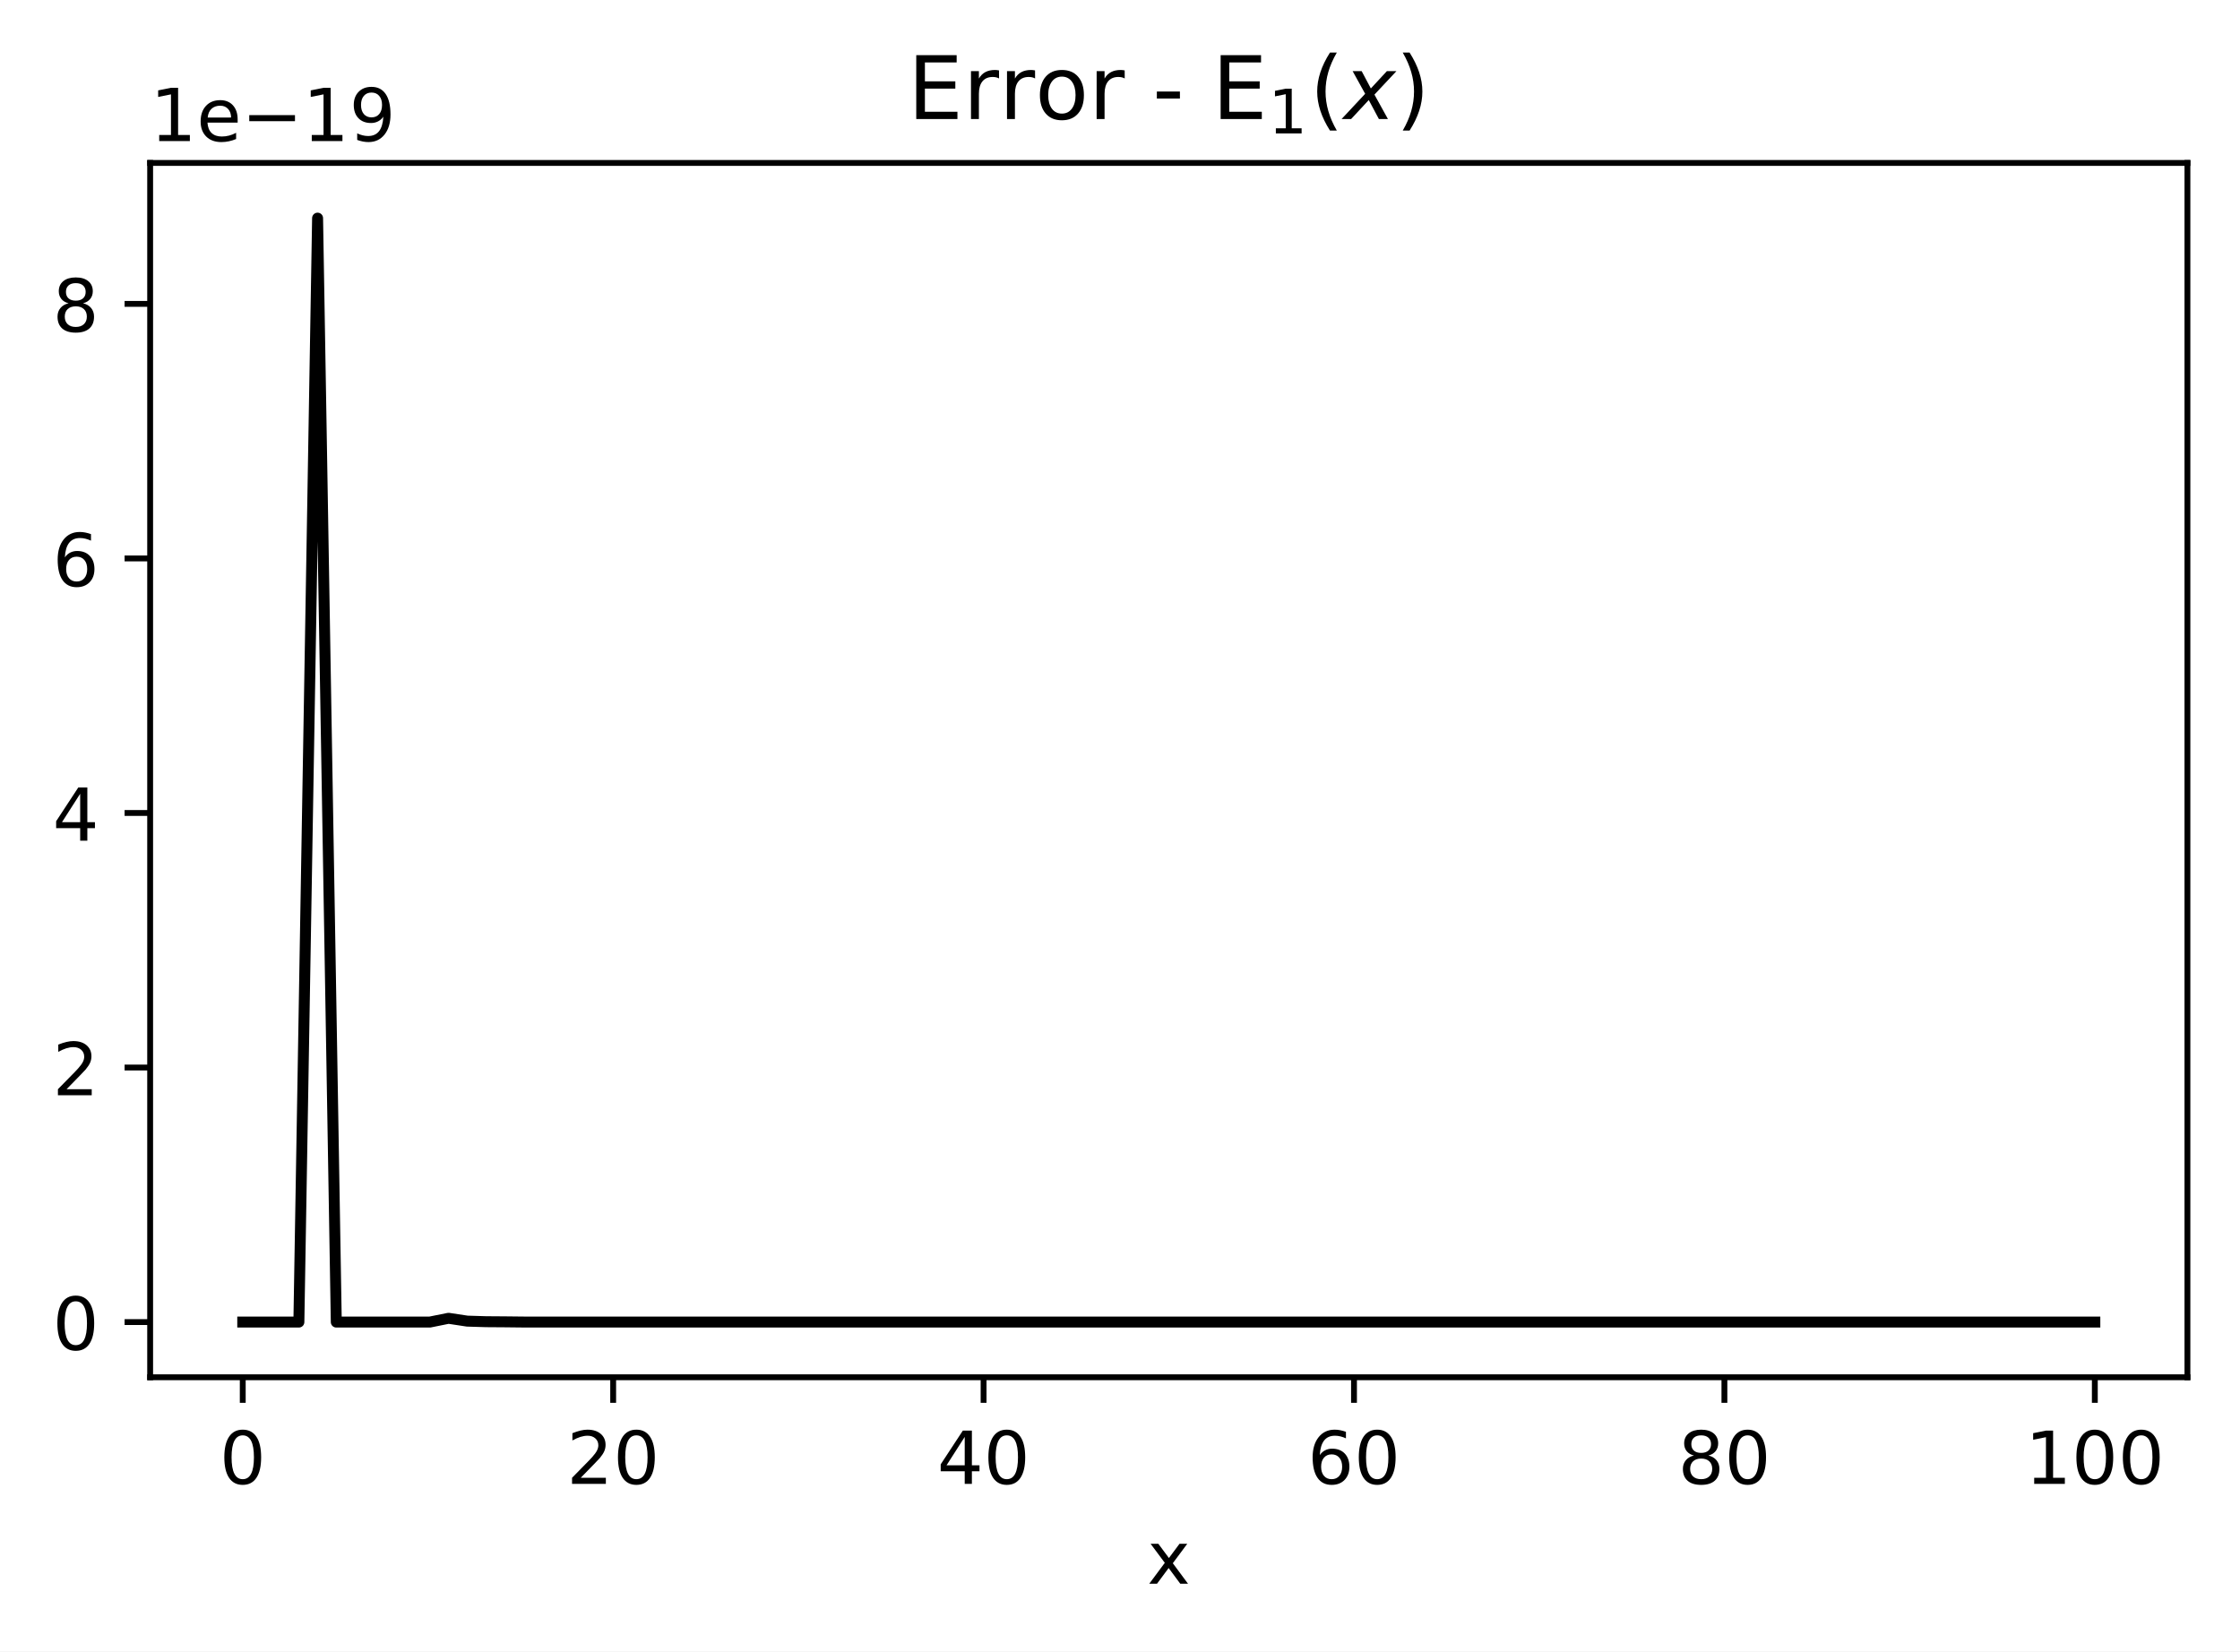
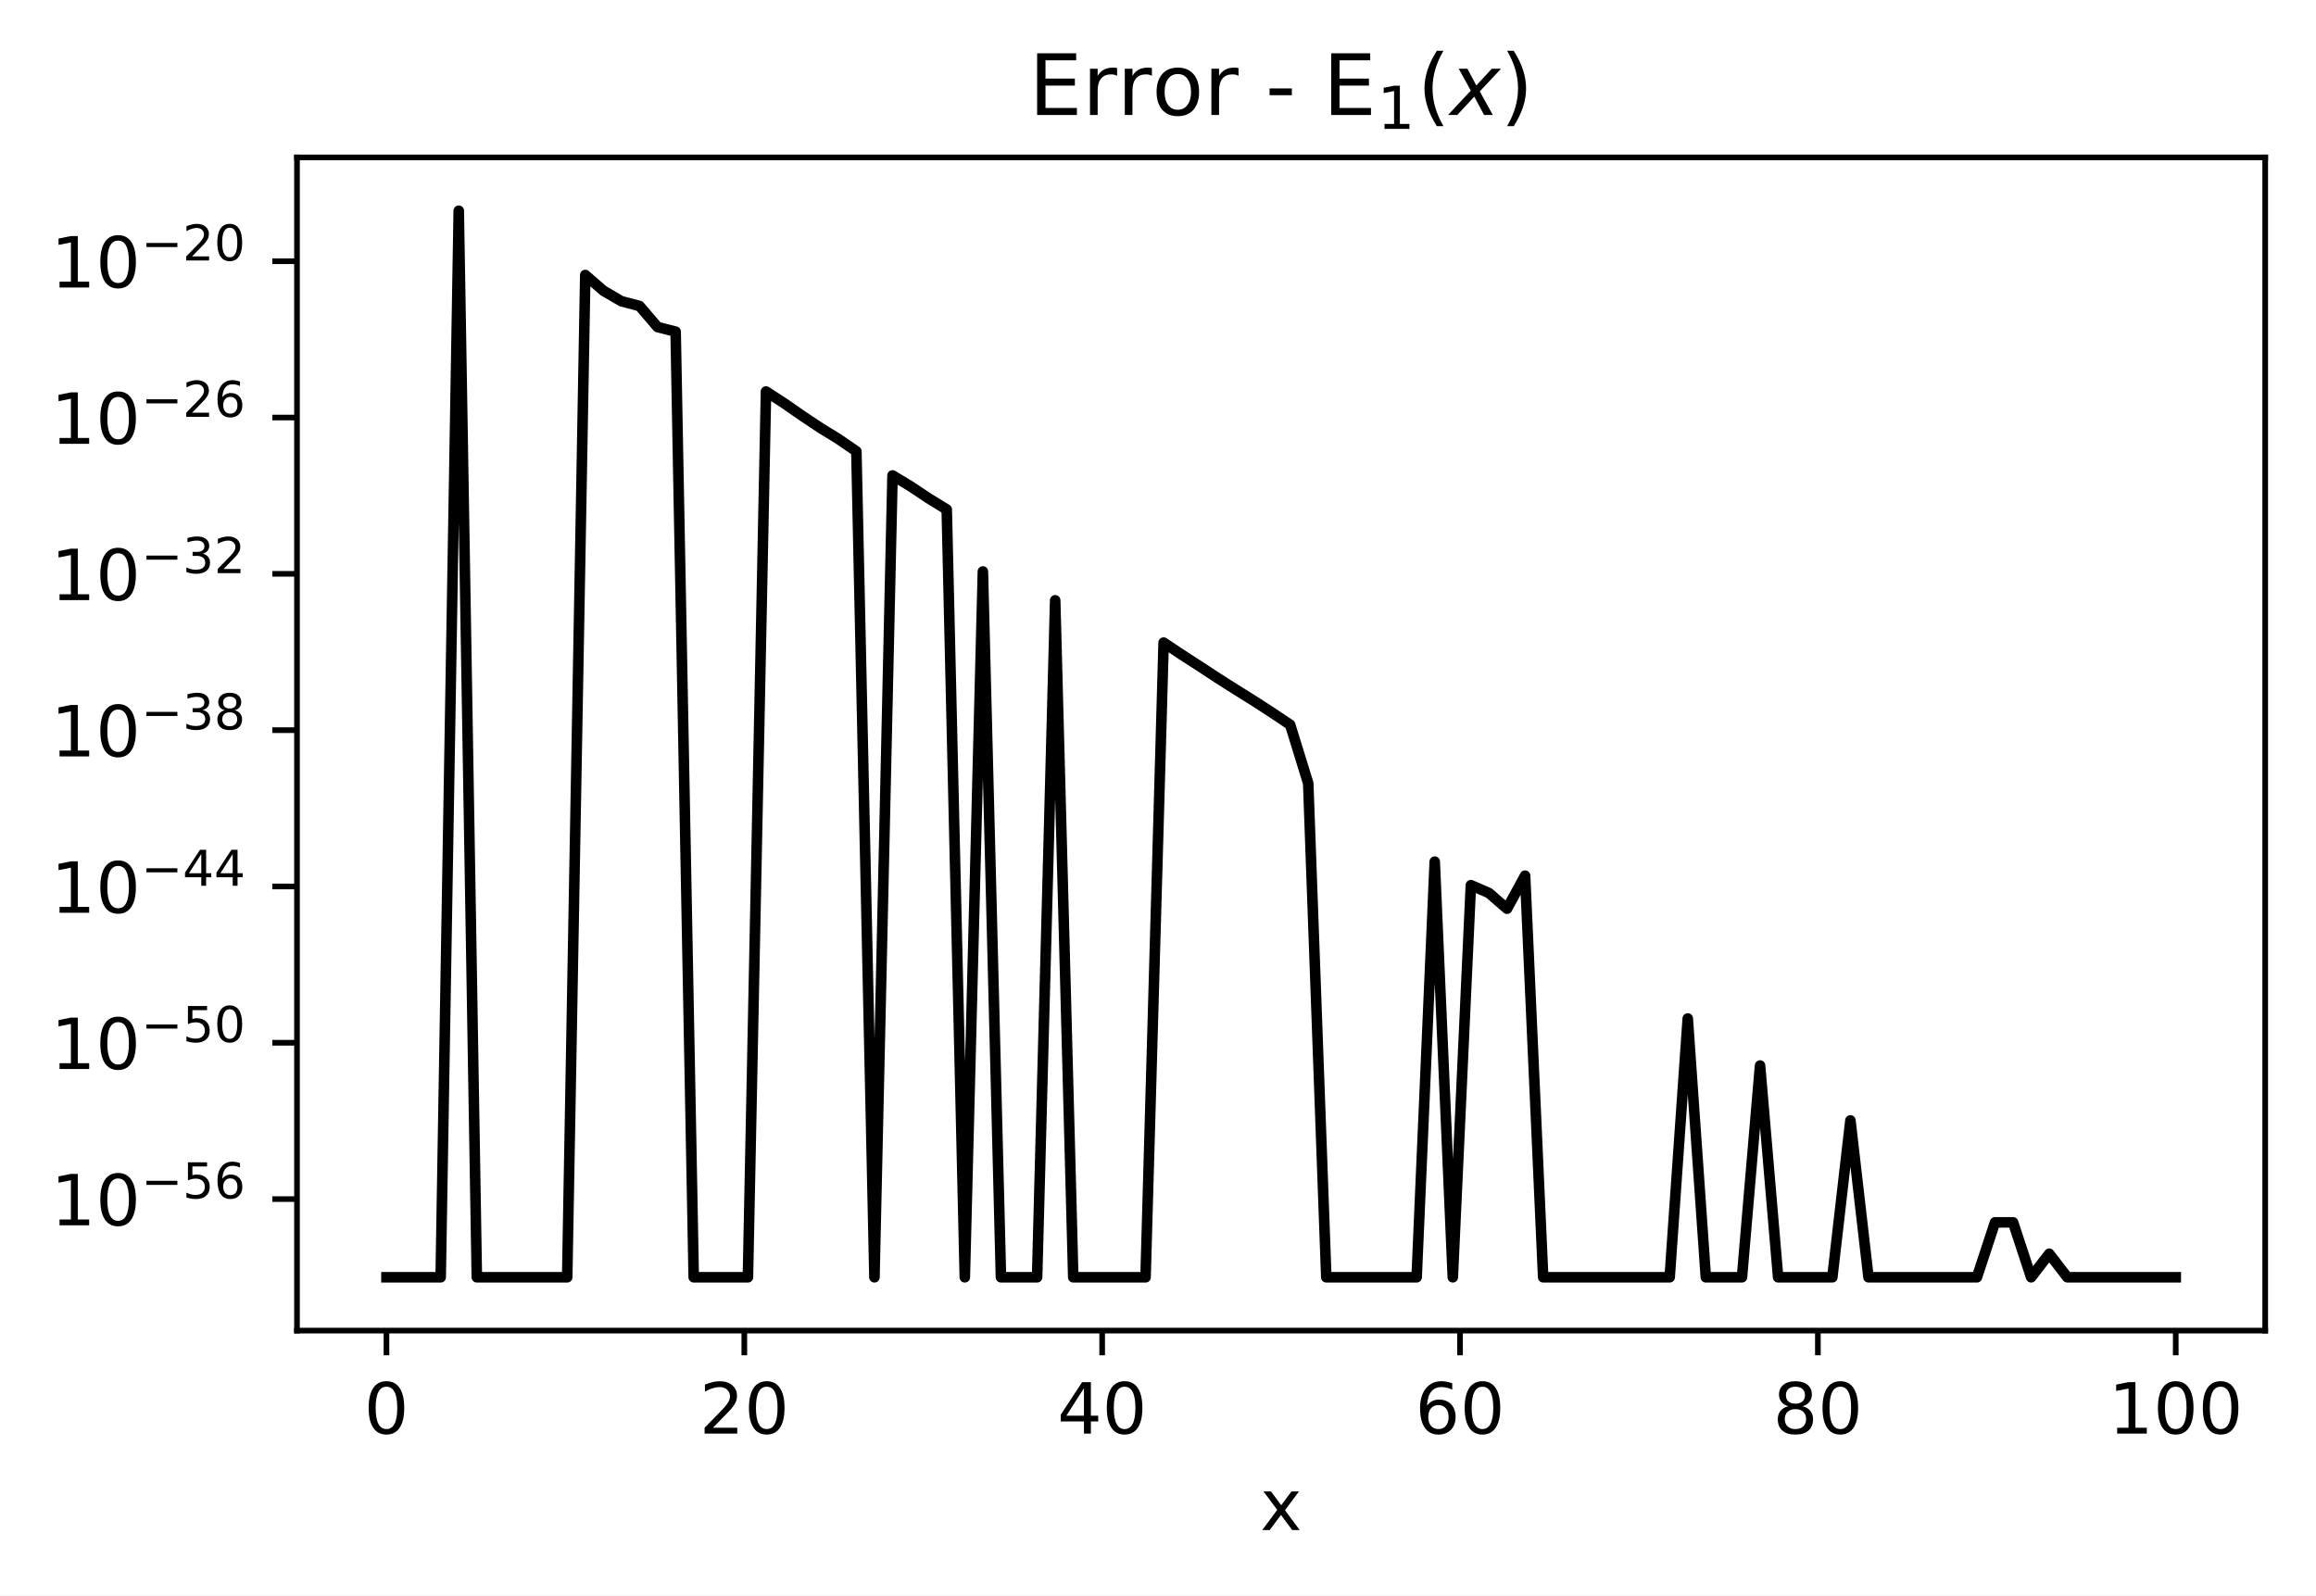
- <svg xmlns="http://www.w3.org/2000/svg" xmlns:xlink="http://www.w3.org/1999/xlink" width="306.762pt" height="226.194pt" viewBox="0 0 306.762 226.194" version="1.1">
+ <svg xmlns="http://www.w3.org/2000/svg" xmlns:xlink="http://www.w3.org/1999/xlink" width="328.3pt" height="226.194pt" viewBox="0 0 328.3 226.194" version="1.1">
  <defs>
    <style type="text/css">*{stroke-linejoin: round; stroke-linecap: butt}</style>
  </defs>
  <g id="figure_1">
    <g id="patch_1">
-       <path d="M -0 226.194  L 306.762 226.194  L 306.762 0  L -0 0  z " style="fill: #ffffff" />
+       <path d="M -0 226.194  L 328.3 226.194  L 328.3 0  L -0 0  z " style="fill: #ffffff" />
    </g>
    <g id="axes_1">
      <g id="patch_2">
-         <path d="M 20.562 188.638  L 299.562 188.638  L 299.562 22.318  L 20.562 22.318  z " style="fill: #ffffff" />
+         <path d="M 42.1 188.638  L 321.1 188.638  L 321.1 22.318  L 42.1 22.318  z " style="fill: #ffffff" />
      </g>
      <g id="matplotlib.axis_1">
        <g id="xtick_1">
          <g id="line2d_1">
            <defs>
-               <path id="mf38f02baed" d="M 0 0  L 0 3.5  " style="stroke: #000000; stroke-width: 0.8" />
+               <path id="m6ec71bef43" d="M 0 0  L 0 3.5  " style="stroke: #000000; stroke-width: 0.8" />
            </defs>
            <g>
-               <use xlink:href="#mf38f02baed" x="33.244" y="188.638" style="stroke: #000000; stroke-width: 0.8" />
+               <use xlink:href="#m6ec71bef43" x="54.782" y="188.638" style="stroke: #000000; stroke-width: 0.8" />
            </g>
          </g>
          <g id="text_1">
-             <g transform="translate(30.06307 203.2366) scale(0.1 -0.1)">
+             <g transform="translate(51.60057 203.2366) scale(0.1 -0.1)">
              <defs>
                <path id="DejaVuSans-30" d="M 2034 4250  Q 1547 4250 1301 3770  Q 1056 3291 1056 2328  Q 1056 1369 1301 889  Q 1547 409 2034 409  Q 2525 409 2770 889  Q 3016 1369 3016 2328  Q 3016 3291 2770 3770  Q 2525 4250 2034 4250  z M 2034 4750  Q 2819 4750 3233 4129  Q 3647 3509 3647 2328  Q 3647 1150 3233 529  Q 2819 -91 2034 -91  Q 1250 -91 836 529  Q 422 1150 422 2328  Q 422 3509 836 4129  Q 1250 4750 2034 4750  z " transform="scale(0.015625)" />
              </defs>
              <use xlink:href="#DejaVuSans-30" />
            </g>
          </g>
        </g>
        <g id="xtick_2">
          <g id="line2d_2">
            <g>
-               <use xlink:href="#mf38f02baed" x="83.972" y="188.638" style="stroke: #000000; stroke-width: 0.8" />
+               <use xlink:href="#m6ec71bef43" x="105.509" y="188.638" style="stroke: #000000; stroke-width: 0.8" />
            </g>
          </g>
          <g id="text_2">
-             <g transform="translate(77.60909 203.2366) scale(0.1 -0.1)">
+             <g transform="translate(99.14659 203.2366) scale(0.1 -0.1)">
              <defs>
                <path id="DejaVuSans-32" d="M 1228 531  L 3431 531  L 3431 0  L 469 0  L 469 531  Q 828 903 1448 1529  Q 2069 2156 2228 2338  Q 2531 2678 2651 2914  Q 2772 3150 2772 3378  Q 2772 3750 2511 3984  Q 2250 4219 1831 4219  Q 1534 4219 1204 4116  Q 875 4013 500 3803  L 500 4441  Q 881 4594 1212 4672  Q 1544 4750 1819 4750  Q 2544 4750 2975 4387  Q 3406 4025 3406 3419  Q 3406 3131 3298 2873  Q 3191 2616 2906 2266  Q 2828 2175 2409 1742  Q 1991 1309 1228 531  z " transform="scale(0.015625)" />
              </defs>
              <use xlink:href="#DejaVuSans-32" />
              <use xlink:href="#DejaVuSans-30" transform="translate(63.62305 0)" />
            </g>
          </g>
        </g>
        <g id="xtick_3">
          <g id="line2d_3">
            <g>
-               <use xlink:href="#mf38f02baed" x="134.699" y="188.638" style="stroke: #000000; stroke-width: 0.8" />
+               <use xlink:href="#m6ec71bef43" x="156.236" y="188.638" style="stroke: #000000; stroke-width: 0.8" />
            </g>
          </g>
          <g id="text_3">
-             <g transform="translate(128.3364 203.2366) scale(0.1 -0.1)">
+             <g transform="translate(149.8739 203.2366) scale(0.1 -0.1)">
              <defs>
                <path id="DejaVuSans-34" d="M 2419 4116  L 825 1625  L 2419 1625  L 2419 4116  z M 2253 4666  L 3047 4666  L 3047 1625  L 3713 1625  L 3713 1100  L 3047 1100  L 3047 0  L 2419 0  L 2419 1100  L 313 1100  L 313 1709  L 2253 4666  z " transform="scale(0.015625)" />
              </defs>
              <use xlink:href="#DejaVuSans-34" />
              <use xlink:href="#DejaVuSans-30" transform="translate(63.62305 0)" />
            </g>
          </g>
        </g>
        <g id="xtick_4">
          <g id="line2d_4">
            <g>
-               <use xlink:href="#mf38f02baed" x="185.426" y="188.638" style="stroke: #000000; stroke-width: 0.8" />
+               <use xlink:href="#m6ec71bef43" x="206.964" y="188.638" style="stroke: #000000; stroke-width: 0.8" />
            </g>
          </g>
          <g id="text_4">
-             <g transform="translate(179.0636 203.2366) scale(0.1 -0.1)">
+             <g transform="translate(200.6011 203.2366) scale(0.1 -0.1)">
              <defs>
                <path id="DejaVuSans-36" d="M 2113 2584  Q 1688 2584 1439 2293  Q 1191 2003 1191 1497  Q 1191 994 1439 701  Q 1688 409 2113 409  Q 2538 409 2786 701  Q 3034 994 3034 1497  Q 3034 2003 2786 2293  Q 2538 2584 2113 2584  z M 3366 4563  L 3366 3988  Q 3128 4100 2886 4159  Q 2644 4219 2406 4219  Q 1781 4219 1451 3797  Q 1122 3375 1075 2522  Q 1259 2794 1537 2939  Q 1816 3084 2150 3084  Q 2853 3084 3261 2657  Q 3669 2231 3669 1497  Q 3669 778 3244 343  Q 2819 -91 2113 -91  Q 1303 -91 875 529  Q 447 1150 447 2328  Q 447 3434 972 4092  Q 1497 4750 2381 4750  Q 2619 4750 2861 4703  Q 3103 4656 3366 4563  z " transform="scale(0.015625)" />
              </defs>
              <use xlink:href="#DejaVuSans-36" />
              <use xlink:href="#DejaVuSans-30" transform="translate(63.62305 0)" />
            </g>
          </g>
        </g>
        <g id="xtick_5">
          <g id="line2d_5">
            <g>
-               <use xlink:href="#mf38f02baed" x="236.153" y="188.638" style="stroke: #000000; stroke-width: 0.8" />
+               <use xlink:href="#m6ec71bef43" x="257.691" y="188.638" style="stroke: #000000; stroke-width: 0.8" />
            </g>
          </g>
          <g id="text_5">
-             <g transform="translate(229.7909 203.2366) scale(0.1 -0.1)">
+             <g transform="translate(251.3284 203.2366) scale(0.1 -0.1)">
              <defs>
                <path id="DejaVuSans-38" d="M 2034 2216  Q 1584 2216 1326 1975  Q 1069 1734 1069 1313  Q 1069 891 1326 650  Q 1584 409 2034 409  Q 2484 409 2743 651  Q 3003 894 3003 1313  Q 3003 1734 2745 1975  Q 2488 2216 2034 2216  z M 1403 2484  Q 997 2584 770 2862  Q 544 3141 544 3541  Q 544 4100 942 4425  Q 1341 4750 2034 4750  Q 2731 4750 3128 4425  Q 3525 4100 3525 3541  Q 3525 3141 3298 2862  Q 3072 2584 2669 2484  Q 3125 2378 3379 2068  Q 3634 1759 3634 1313  Q 3634 634 3220 271  Q 2806 -91 2034 -91  Q 1263 -91 848 271  Q 434 634 434 1313  Q 434 1759 690 2068  Q 947 2378 1403 2484  z M 1172 3481  Q 1172 3119 1398 2916  Q 1625 2713 2034 2713  Q 2441 2713 2670 2916  Q 2900 3119 2900 3481  Q 2900 3844 2670 4047  Q 2441 4250 2034 4250  Q 1625 4250 1398 4047  Q 1172 3844 1172 3481  z " transform="scale(0.015625)" />
              </defs>
              <use xlink:href="#DejaVuSans-38" />
              <use xlink:href="#DejaVuSans-30" transform="translate(63.62305 0)" />
            </g>
          </g>
        </g>
        <g id="xtick_6">
          <g id="line2d_6">
            <g>
-               <use xlink:href="#mf38f02baed" x="286.881" y="188.638" style="stroke: #000000; stroke-width: 0.8" />
+               <use xlink:href="#m6ec71bef43" x="308.418" y="188.638" style="stroke: #000000; stroke-width: 0.8" />
            </g>
          </g>
          <g id="text_6">
-             <g transform="translate(277.3369 203.2366) scale(0.1 -0.1)">
+             <g transform="translate(298.8744 203.2366) scale(0.1 -0.1)">
              <defs>
                <path id="DejaVuSans-31" d="M 794 531  L 1825 531  L 1825 4091  L 703 3866  L 703 4441  L 1819 4666  L 2450 4666  L 2450 531  L 3481 531  L 3481 0  L 794 0  L 794 531  z " transform="scale(0.015625)" />
              </defs>
              <use xlink:href="#DejaVuSans-31" />
              <use xlink:href="#DejaVuSans-30" transform="translate(63.62305 0)" />
              <use xlink:href="#DejaVuSans-30" transform="translate(127.2461 0)" />
            </g>
          </g>
        </g>
        <g id="text_7">
-           <g transform="translate(157.1031 216.9147) scale(0.1 -0.1)">
+           <g transform="translate(178.6406 216.9147) scale(0.1 -0.1)">
            <defs>
              <path id="DejaVuSans-78" d="M 3513 3500  L 2247 1797  L 3578 0  L 2900 0  L 1881 1375  L 863 0  L 184 0  L 1544 1831  L 300 3500  L 978 3500  L 1906 2253  L 2834 3500  L 3513 3500  z " transform="scale(0.015625)" />
            </defs>
            <use xlink:href="#DejaVuSans-78" />
          </g>
        </g>
      </g>
      <g id="matplotlib.axis_2">
        <g id="ytick_1">
          <g id="line2d_7">
            <defs>
-               <path id="m58a47eeda0" d="M 0 0  L -3.5 0  " style="stroke: #000000; stroke-width: 0.8" />
+               <path id="mf316f72713" d="M 0 0  L -3.5 0  " style="stroke: #000000; stroke-width: 0.8" />
            </defs>
            <g>
-               <use xlink:href="#m58a47eeda0" x="20.562" y="181.078" style="stroke: #000000; stroke-width: 0.8" />
+               <use xlink:href="#mf316f72713" x="42.1" y="169.992" style="stroke: #000000; stroke-width: 0.8" />
            </g>
          </g>
          <g id="text_8">
-             <g transform="translate(7.2 184.8773) scale(0.1 -0.1)">
-               <use xlink:href="#DejaVuSans-30" />
+             <g transform="translate(7.2 173.7908) scale(0.1 -0.1)">
+               <defs>
+                 <path id="DejaVuSans-2212" d="M 678 2272  L 4684 2272  L 4684 1741  L 678 1741  L 678 2272  z " transform="scale(0.015625)" />
+                 <path id="DejaVuSans-35" d="M 691 4666  L 3169 4666  L 3169 4134  L 1269 4134  L 1269 2991  Q 1406 3038 1543 3061  Q 1681 3084 1819 3084  Q 2600 3084 3056 2656  Q 3513 2228 3513 1497  Q 3513 744 3044 326  Q 2575 -91 1722 -91  Q 1428 -91 1123 -41  Q 819 9 494 109  L 494 744  Q 775 591 1075 516  Q 1375 441 1709 441  Q 2250 441 2565 725  Q 2881 1009 2881 1497  Q 2881 1984 2565 2268  Q 2250 2553 1709 2553  Q 1456 2553 1204 2497  Q 953 2441 691 2322  L 691 4666  z " transform="scale(0.015625)" />
+               </defs>
+               <use xlink:href="#DejaVuSans-31" transform="translate(0 0.765625)" />
+               <use xlink:href="#DejaVuSans-30" transform="translate(63.62305 0.765625)" />
+               <use xlink:href="#DejaVuSans-2212" transform="translate(128.2031 39.04688) scale(0.7)" />
+               <use xlink:href="#DejaVuSans-35" transform="translate(186.8555 39.04688) scale(0.7)" />
+               <use xlink:href="#DejaVuSans-36" transform="translate(231.3916 39.04688) scale(0.7)" />
            </g>
          </g>
        </g>
        <g id="ytick_2">
          <g id="line2d_8">
            <g>
-               <use xlink:href="#m58a47eeda0" x="20.562" y="146.214" style="stroke: #000000; stroke-width: 0.8" />
+               <use xlink:href="#mf316f72713" x="42.1" y="147.832" style="stroke: #000000; stroke-width: 0.8" />
            </g>
          </g>
          <g id="text_9">
-             <g transform="translate(7.2 150.013) scale(0.1 -0.1)">
-               <use xlink:href="#DejaVuSans-32" />
+             <g transform="translate(7.2 151.6316) scale(0.1 -0.1)">
+               <use xlink:href="#DejaVuSans-31" transform="translate(0 0.765625)" />
+               <use xlink:href="#DejaVuSans-30" transform="translate(63.62305 0.765625)" />
+               <use xlink:href="#DejaVuSans-2212" transform="translate(128.2031 39.04688) scale(0.7)" />
+               <use xlink:href="#DejaVuSans-35" transform="translate(186.8555 39.04688) scale(0.7)" />
+               <use xlink:href="#DejaVuSans-30" transform="translate(231.3916 39.04688) scale(0.7)" />
            </g>
          </g>
        </g>
        <g id="ytick_3">
          <g id="line2d_9">
            <g>
-               <use xlink:href="#m58a47eeda0" x="20.562" y="111.349" style="stroke: #000000; stroke-width: 0.8" />
+               <use xlink:href="#mf316f72713" x="42.1" y="125.673" style="stroke: #000000; stroke-width: 0.8" />
            </g>
          </g>
          <g id="text_10">
-             <g transform="translate(7.2 115.1487) scale(0.1 -0.1)">
-               <use xlink:href="#DejaVuSans-34" />
+             <g transform="translate(7.2 129.4724) scale(0.1 -0.1)">
+               <use xlink:href="#DejaVuSans-31" transform="translate(0 0.684375)" />
+               <use xlink:href="#DejaVuSans-30" transform="translate(63.62305 0.684375)" />
+               <use xlink:href="#DejaVuSans-2212" transform="translate(128.2031 38.96563) scale(0.7)" />
+               <use xlink:href="#DejaVuSans-34" transform="translate(186.8555 38.96563) scale(0.7)" />
+               <use xlink:href="#DejaVuSans-34" transform="translate(231.3916 38.96563) scale(0.7)" />
            </g>
          </g>
        </g>
        <g id="ytick_4">
          <g id="line2d_10">
            <g>
-               <use xlink:href="#m58a47eeda0" x="20.562" y="76.485" style="stroke: #000000; stroke-width: 0.8" />
+               <use xlink:href="#mf316f72713" x="42.1" y="103.514" style="stroke: #000000; stroke-width: 0.8" />
            </g>
          </g>
          <g id="text_11">
-             <g transform="translate(7.2 80.28431) scale(0.1 -0.1)">
-               <use xlink:href="#DejaVuSans-36" />
+             <g transform="translate(7.2 107.3132) scale(0.1 -0.1)">
+               <defs>
+                 <path id="DejaVuSans-33" d="M 2597 2516  Q 3050 2419 3304 2112  Q 3559 1806 3559 1356  Q 3559 666 3084 287  Q 2609 -91 1734 -91  Q 1441 -91 1130 -33  Q 819 25 488 141  L 488 750  Q 750 597 1062 519  Q 1375 441 1716 441  Q 2309 441 2620 675  Q 2931 909 2931 1356  Q 2931 1769 2642 2001  Q 2353 2234 1838 2234  L 1294 2234  L 1294 2753  L 1863 2753  Q 2328 2753 2575 2939  Q 2822 3125 2822 3475  Q 2822 3834 2567 4026  Q 2313 4219 1838 4219  Q 1578 4219 1281 4162  Q 984 4106 628 3988  L 628 4550  Q 988 4650 1302 4700  Q 1616 4750 1894 4750  Q 2613 4750 3031 4423  Q 3450 4097 3450 3541  Q 3450 3153 3228 2886  Q 3006 2619 2597 2516  z " transform="scale(0.015625)" />
+               </defs>
+               <use xlink:href="#DejaVuSans-31" transform="translate(0 0.765625)" />
+               <use xlink:href="#DejaVuSans-30" transform="translate(63.62305 0.765625)" />
+               <use xlink:href="#DejaVuSans-2212" transform="translate(128.2031 39.04688) scale(0.7)" />
+               <use xlink:href="#DejaVuSans-33" transform="translate(186.8555 39.04688) scale(0.7)" />
+               <use xlink:href="#DejaVuSans-38" transform="translate(231.3916 39.04688) scale(0.7)" />
            </g>
          </g>
        </g>
        <g id="ytick_5">
          <g id="line2d_11">
            <g>
-               <use xlink:href="#m58a47eeda0" x="20.562" y="41.621" style="stroke: #000000; stroke-width: 0.8" />
+               <use xlink:href="#mf316f72713" x="42.1" y="81.355" style="stroke: #000000; stroke-width: 0.8" />
            </g>
          </g>
          <g id="text_12">
-             <g transform="translate(7.2 45.41996) scale(0.1 -0.1)">
-               <use xlink:href="#DejaVuSans-38" />
-             </g>
-           </g>
-         </g>
-         <g id="text_13">
-           <g transform="translate(20.5625 19.31812) scale(0.1 -0.1)">
-             <defs>
-               <path id="DejaVuSans-65" d="M 3597 1894  L 3597 1613  L 953 1613  Q 991 1019 1311 708  Q 1631 397 2203 397  Q 2534 397 2845 478  Q 3156 559 3463 722  L 3463 178  Q 3153 47 2828 -22  Q 2503 -91 2169 -91  Q 1331 -91 842 396  Q 353 884 353 1716  Q 353 2575 817 3079  Q 1281 3584 2069 3584  Q 2775 3584 3186 3129  Q 3597 2675 3597 1894  z M 3022 2063  Q 3016 2534 2758 2815  Q 2500 3097 2075 3097  Q 1594 3097 1305 2825  Q 1016 2553 972 2059  L 3022 2063  z " transform="scale(0.015625)" />
-               <path id="DejaVuSans-2212" d="M 678 2272  L 4684 2272  L 4684 1741  L 678 1741  L 678 2272  z " transform="scale(0.015625)" />
-               <path id="DejaVuSans-39" d="M 703 97  L 703 672  Q 941 559 1184 500  Q 1428 441 1663 441  Q 2288 441 2617 861  Q 2947 1281 2994 2138  Q 2813 1869 2534 1725  Q 2256 1581 1919 1581  Q 1219 1581 811 2004  Q 403 2428 403 3163  Q 403 3881 828 4315  Q 1253 4750 1959 4750  Q 2769 4750 3195 4129  Q 3622 3509 3622 2328  Q 3622 1225 3098 567  Q 2575 -91 1691 -91  Q 1453 -91 1209 -44  Q 966 3 703 97  z M 1959 2075  Q 2384 2075 2632 2365  Q 2881 2656 2881 3163  Q 2881 3666 2632 3958  Q 2384 4250 1959 4250  Q 1534 4250 1286 3958  Q 1038 3666 1038 3163  Q 1038 2656 1286 2365  Q 1534 2075 1959 2075  z " transform="scale(0.015625)" />
-             </defs>
-             <use xlink:href="#DejaVuSans-31" />
-             <use xlink:href="#DejaVuSans-65" transform="translate(63.62305 0)" />
-             <use xlink:href="#DejaVuSans-2212" transform="translate(125.1465 0)" />
-             <use xlink:href="#DejaVuSans-31" transform="translate(208.9355 0)" />
-             <use xlink:href="#DejaVuSans-39" transform="translate(272.5586 0)" />
-           </g>
-         </g>
-       </g>
-       <g id="line2d_12">
-         <path d="M 33.244 181.078  L 35.806 181.078  L 38.368 181.078  L 40.93 181.078  L 43.492 29.878  L 46.054 181.078  L 48.616 181.078  L 51.178 181.078  L 53.74 181.078  L 56.302 181.078  L 58.864 181.078  L 61.426 180.561  L 63.988 180.949  L 66.55 181.027  L 69.112 181.045  L 71.674 181.073  L 74.236 181.075  L 76.798 181.078  L 79.36 181.078  L 81.922 181.078  L 84.484 181.078  L 87.046 181.078  L 89.608 181.078  L 92.17 181.078  L 94.732 181.078  L 97.294 181.078  L 99.856 181.078  L 102.418 181.078  L 104.98 181.078  L 107.542 181.078  L 110.104 181.078  L 112.666 181.078  L 115.228 181.078  L 117.79 181.078  L 120.352 181.078  L 122.914 181.078  L 125.476 181.078  L 128.038 181.078  L 130.6 181.078  L 133.162 181.078  L 135.724 181.078  L 138.286 181.078  L 140.848 181.078  L 143.41 181.078  L 145.972 181.078  L 148.534 181.078  L 151.096 181.078  L 153.658 181.078  L 156.22 181.078  L 158.782 181.078  L 161.343 181.078  L 163.905 181.078  L 166.467 181.078  L 169.029 181.078  L 171.591 181.078  L 174.153 181.078  L 176.715 181.078  L 179.277 181.078  L 181.839 181.078  L 184.401 181.078  L 186.963 181.078  L 189.525 181.078  L 192.087 181.078  L 194.649 181.078  L 197.211 181.078  L 199.773 181.078  L 202.335 181.078  L 204.897 181.078  L 207.459 181.078  L 210.021 181.078  L 212.583 181.078  L 215.145 181.078  L 217.707 181.078  L 220.269 181.078  L 222.831 181.078  L 225.393 181.078  L 227.955 181.078  L 230.517 181.078  L 233.079 181.078  L 235.641 181.078  L 238.203 181.078  L 240.765 181.078  L 243.327 181.078  L 245.889 181.078  L 248.451 181.078  L 251.013 181.078  L 253.575 181.078  L 256.137 181.078  L 258.699 181.078  L 261.261 181.078  L 263.823 181.078  L 266.385 181.078  L 268.947 181.078  L 271.509 181.078  L 274.071 181.078  L 276.633 181.078  L 279.195 181.078  L 281.757 181.078  L 284.319 181.078  L 286.881 181.078  " clip-path="url(#pe7c556351f)" style="fill: none; stroke: #000000; stroke-width: 1.5; stroke-linecap: square" />
+             <g transform="translate(7.2 85.15394) scale(0.1 -0.1)">
+               <use xlink:href="#DejaVuSans-31" transform="translate(0 0.765625)" />
+               <use xlink:href="#DejaVuSans-30" transform="translate(63.62305 0.765625)" />
+               <use xlink:href="#DejaVuSans-2212" transform="translate(128.2031 39.04688) scale(0.7)" />
+               <use xlink:href="#DejaVuSans-33" transform="translate(186.8555 39.04688) scale(0.7)" />
+               <use xlink:href="#DejaVuSans-32" transform="translate(231.3916 39.04688) scale(0.7)" />
+             </g>
+           </g>
+         </g>
+         <g id="ytick_6">
+           <g id="line2d_12">
+             <g>
+               <use xlink:href="#mf316f72713" x="42.1" y="59.196" style="stroke: #000000; stroke-width: 0.8" />
+             </g>
+           </g>
+           <g id="text_13">
+             <g transform="translate(7.2 62.99472) scale(0.1 -0.1)">
+               <use xlink:href="#DejaVuSans-31" transform="translate(0 0.765625)" />
+               <use xlink:href="#DejaVuSans-30" transform="translate(63.62305 0.765625)" />
+               <use xlink:href="#DejaVuSans-2212" transform="translate(128.2031 39.04688) scale(0.7)" />
+               <use xlink:href="#DejaVuSans-32" transform="translate(186.8555 39.04688) scale(0.7)" />
+               <use xlink:href="#DejaVuSans-36" transform="translate(231.3916 39.04688) scale(0.7)" />
+             </g>
+           </g>
+         </g>
+         <g id="ytick_7">
+           <g id="line2d_13">
+             <g>
+               <use xlink:href="#mf316f72713" x="42.1" y="37.036" style="stroke: #000000; stroke-width: 0.8" />
+             </g>
+           </g>
+           <g id="text_14">
+             <g transform="translate(7.2 40.83551) scale(0.1 -0.1)">
+               <use xlink:href="#DejaVuSans-31" transform="translate(0 0.765625)" />
+               <use xlink:href="#DejaVuSans-30" transform="translate(63.62305 0.765625)" />
+               <use xlink:href="#DejaVuSans-2212" transform="translate(128.2031 39.04688) scale(0.7)" />
+               <use xlink:href="#DejaVuSans-32" transform="translate(186.8555 39.04688) scale(0.7)" />
+               <use xlink:href="#DejaVuSans-30" transform="translate(231.3916 39.04688) scale(0.7)" />
+             </g>
+           </g>
+         </g>
+       </g>
+       <g id="line2d_14">
+         <path d="M 54.782 181.078  L 57.344 181.078  L 59.906 181.078  L 62.468 181.078  L 65.03 29.878  L 67.592 181.078  L 70.154 181.078  L 72.716 181.078  L 75.278 181.078  L 77.84 181.078  L 80.402 181.078  L 82.964 38.986  L 85.526 41.21  L 88.088 42.709  L 90.65 43.377  L 93.212 46.366  L 95.774 47.016  L 98.336 181.078  L 100.898 181.078  L 103.46 181.078  L 106.021 181.078  L 108.583 55.5  L 111.145 57.161  L 113.707 58.942  L 116.269 60.65  L 118.831 62.223  L 121.393 63.985  L 123.955 181.078  L 126.517 67.402  L 129.079 68.948  L 131.641 70.656  L 134.203 72.229  L 136.765 181.078  L 139.327 81.019  L 141.889 181.078  L 144.451 181.078  L 147.013 181.078  L 149.575 85.108  L 152.137 181.078  L 154.699 181.078  L 157.261 181.078  L 159.823 181.078  L 162.385 181.078  L 164.947 91.102  L 167.509 92.813  L 170.071 94.464  L 172.633 96.148  L 175.195 97.773  L 177.757 99.372  L 180.319 101.031  L 182.881 102.744  L 185.443 111.037  L 188.005 181.078  L 190.567 181.078  L 193.129 181.078  L 195.691 181.078  L 198.253 181.078  L 200.815 181.078  L 203.377 122.155  L 205.939 181.078  L 208.501 125.49  L 211.063 126.602  L 213.625 128.825  L 216.187 124.145  L 218.749 181.078  L 221.311 181.078  L 223.873 181.078  L 226.435 181.078  L 228.997 181.078  L 231.559 181.078  L 234.121 181.078  L 236.683 181.078  L 239.245 144.39  L 241.807 181.078  L 244.369 181.078  L 246.931 181.078  L 249.493 151.06  L 252.055 181.078  L 254.617 181.078  L 257.179 181.078  L 259.74 181.078  L 262.302 158.843  L 264.864 181.078  L 267.426 181.078  L 269.988 181.078  L 272.55 181.078  L 275.112 181.078  L 277.674 181.078  L 280.236 181.078  L 282.798 173.296  L 285.36 173.296  L 287.922 181.078  L 290.484 177.743  L 293.046 181.078  L 295.608 181.078  L 298.17 181.078  L 300.732 181.078  L 303.294 181.078  L 305.856 181.078  L 308.418 181.078  " clip-path="url(#p2bdd07aeb1)" style="fill: none; stroke: #000000; stroke-width: 1.5; stroke-linecap: square" />
      </g>
      <g id="patch_3">
-         <path d="M 20.562 188.638  L 20.562 22.318  " style="fill: none; stroke: #000000; stroke-width: 0.8; stroke-linejoin: miter; stroke-linecap: square" />
+         <path d="M 42.1 188.638  L 42.1 22.318  " style="fill: none; stroke: #000000; stroke-width: 0.8; stroke-linejoin: miter; stroke-linecap: square" />
      </g>
      <g id="patch_4">
-         <path d="M 299.562 188.638  L 299.562 22.318  " style="fill: none; stroke: #000000; stroke-width: 0.8; stroke-linejoin: miter; stroke-linecap: square" />
+         <path d="M 321.1 188.638  L 321.1 22.318  " style="fill: none; stroke: #000000; stroke-width: 0.8; stroke-linejoin: miter; stroke-linecap: square" />
      </g>
      <g id="patch_5">
-         <path d="M 20.562 188.638  L 299.562 188.638  " style="fill: none; stroke: #000000; stroke-width: 0.8; stroke-linejoin: miter; stroke-linecap: square" />
+         <path d="M 42.1 188.638  L 321.1 188.638  " style="fill: none; stroke: #000000; stroke-width: 0.8; stroke-linejoin: miter; stroke-linecap: square" />
      </g>
      <g id="patch_6">
-         <path d="M 20.562 22.318  L 299.562 22.318  " style="fill: none; stroke: #000000; stroke-width: 0.8; stroke-linejoin: miter; stroke-linecap: square" />
-       </g>
-       <g id="text_14">
-         <g transform="translate(124.3025 16.31812) scale(0.12 -0.12)">
+         <path d="M 42.1 22.318  L 321.1 22.318  " style="fill: none; stroke: #000000; stroke-width: 0.8; stroke-linejoin: miter; stroke-linecap: square" />
+       </g>
+       <g id="text_15">
+         <g transform="translate(145.84 16.31812) scale(0.12 -0.12)">
          <defs>
            <path id="DejaVuSans-45" d="M 628 4666  L 3578 4666  L 3578 4134  L 1259 4134  L 1259 2753  L 3481 2753  L 3481 2222  L 1259 2222  L 1259 531  L 3634 531  L 3634 0  L 628 0  L 628 4666  z " transform="scale(0.015625)" />
            <path id="DejaVuSans-72" d="M 2631 2963  Q 2534 3019 2420 3045  Q 2306 3072 2169 3072  Q 1681 3072 1420 2755  Q 1159 2438 1159 1844  L 1159 0  L 581 0  L 581 3500  L 1159 3500  L 1159 2956  Q 1341 3275 1631 3429  Q 1922 3584 2338 3584  Q 2397 3584 2469 3576  Q 2541 3569 2628 3553  L 2631 2963  z " transform="scale(0.015625)" />
            <path id="DejaVuSans-6f" d="M 1959 3097  Q 1497 3097 1228 2736  Q 959 2375 959 1747  Q 959 1119 1226 758  Q 1494 397 1959 397  Q 2419 397 2687 759  Q 2956 1122 2956 1747  Q 2956 2369 2687 2733  Q 2419 3097 1959 3097  z M 1959 3584  Q 2709 3584 3137 3096  Q 3566 2609 3566 1747  Q 3566 888 3137 398  Q 2709 -91 1959 -91  Q 1206 -91 779 398  Q 353 888 353 1747  Q 353 2609 779 3096  Q 1206 3584 1959 3584  z " transform="scale(0.015625)" />
            <path id="DejaVuSans-20" transform="scale(0.015625)" />
            <path id="DejaVuSans-2d" d="M 313 2009  L 1997 2009  L 1997 1497  L 313 1497  L 313 2009  z " transform="scale(0.015625)" />
            <path id="DejaVuSans-28" d="M 1984 4856  Q 1566 4138 1362 3434  Q 1159 2731 1159 2009  Q 1159 1288 1364 580  Q 1569 -128 1984 -844  L 1484 -844  Q 1016 -109 783 600  Q 550 1309 550 2009  Q 550 2706 781 3412  Q 1013 4119 1484 4856  L 1984 4856  z " transform="scale(0.015625)" />
            <path id="DejaVuSans-Oblique-78" d="M 3841 3500  L 2234 1784  L 3219 0  L 2559 0  L 1819 1388  L 531 0  L -166 0  L 1556 1844  L 641 3500  L 1300 3500  L 1972 2234  L 3144 3500  L 3841 3500  z " transform="scale(0.015625)" />
            <path id="DejaVuSans-29" d="M 513 4856  L 1013 4856  Q 1481 4119 1714 3412  Q 1947 2706 1947 2009  Q 1947 1309 1714 600  Q 1481 -109 1013 -844  L 513 -844  Q 928 -128 1133 580  Q 1338 1288 1338 2009  Q 1338 2731 1133 3434  Q 928 4138 513 4856  z " transform="scale(0.015625)" />
          </defs>
          <use xlink:href="#DejaVuSans-45" transform="translate(0 0.125)" />
          <use xlink:href="#DejaVuSans-72" transform="translate(63.18359 0.125)" />
          <use xlink:href="#DejaVuSans-72" transform="translate(104.2969 0.125)" />
          <use xlink:href="#DejaVuSans-6f" transform="translate(145.4102 0.125)" />
          <use xlink:href="#DejaVuSans-72" transform="translate(206.5918 0.125)" />
          <use xlink:href="#DejaVuSans-20" transform="translate(247.7051 0.125)" />
          <use xlink:href="#DejaVuSans-2d" transform="translate(279.4922 0.125)" />
          <use xlink:href="#DejaVuSans-20" transform="translate(315.5762 0.125)" />
          <use xlink:href="#DejaVuSans-45" transform="translate(347.3633 0.125)" />
          <use xlink:href="#DejaVuSans-31" transform="translate(411.5039 -16.28125) scale(0.7)" />
          <use xlink:href="#DejaVuSans-28" transform="translate(458.7744 0.125)" />
          <use xlink:href="#DejaVuSans-Oblique-78" transform="translate(497.7881 0.125)" />
          <use xlink:href="#DejaVuSans-29" transform="translate(556.9678 0.125)" />
        </g>
      </g>
    </g>
  </g>
  <defs>
-     <clipPath id="pe7c556351f">
-       <rect x="20.562" y="22.318" width="279" height="166.32" />
+     <clipPath id="p2bdd07aeb1">
+       <rect x="42.1" y="22.318" width="279" height="166.32" />
    </clipPath>
  </defs>
</svg>
